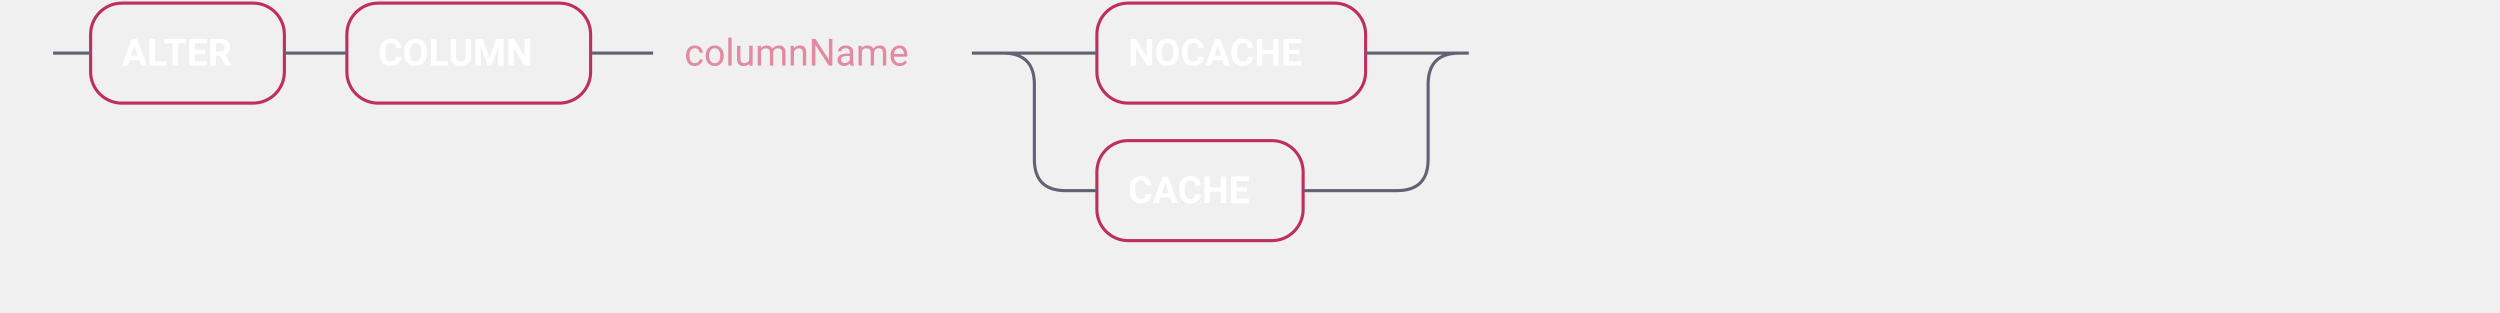
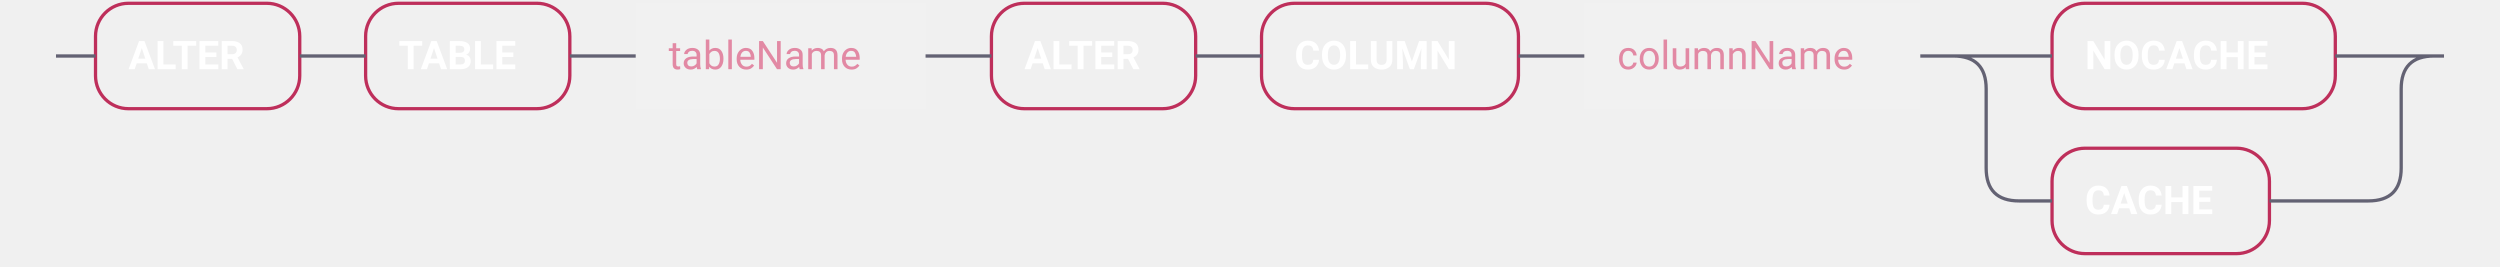
- <svg xmlns="http://www.w3.org/2000/svg" xmlns:xlink="http://www.w3.org/1999/xlink" width="800" height="100">
+ <svg xmlns="http://www.w3.org/2000/svg" xmlns:xlink="http://www.w3.org/1999/xlink" width="759" height="81">
  <defs>
-     <style type="text/css">@namespace "http://www.w3.org/2000/svg";text.terminal{font-family:-apple-system,BlinkMacSystemFont,"Segoe UI",Roboto,Ubuntu,Cantarell,Helvetica,sans-serif;font-size:12px;fill:#fff;font-weight:700}polygon,rect{fill:none;stroke:none}rect.terminal{fill:none;stroke:#be2f5b}</style>
+     <style type="text/css">
+             @namespace "http://www.w3.org/2000/svg";
+             .line                 {fill: none; stroke: #636273;}
+             .bold-line            {stroke: #636273; shape-rendering: crispEdges; stroke-width: 2; }
+             .thin-line           {stroke: #636273; shape-rendering: crispEdges}
+             .filled              {fill: #636273; stroke: none;}
+             text.terminal        {font-family: -apple-system, BlinkMacSystemFont, "Segoe UI", Roboto, Ubuntu, Cantarell, Helvetica, sans-serif;
+             font-size: 12px;
+             fill: #ffffff;
+             font-weight: bold;
+             }
+             text.nonterminal     {font-family: -apple-system, BlinkMacSystemFont, "Segoe UI", Roboto, Ubuntu, Cantarell, Helvetica, sans-serif;
+             font-size: 12px;
+             fill: #e289a4;
+             font-weight: normal;
+             }
+             text.regexp          {font-family: -apple-system, BlinkMacSystemFont, "Segoe UI", Roboto, Ubuntu, Cantarell, Helvetica, sans-serif;
+             font-size: 12px;
+             fill: #00141F;
+             font-weight: normal;
+             }
+             rect, circle, polygon {fill: none; stroke: none;}
+             rect.terminal        {fill: none; stroke: #be2f5b;}
+             rect.nonterminal     {fill: rgba(255,255,255,0.1); stroke: none;}
+             rect.text            {fill: none; stroke: none;}
+             polygon.regexp       {fill: #C7ECFF; stroke: #038cbc;}
+         </style>
  </defs>
  <polygon points="9 17 1 13 1 21" />
  <polygon points="17 17 9 13 9 21" />
  <rect x="31" y="3" width="62" height="32" rx="10" />
  <rect x="29" y="1" width="62" height="32" class="terminal" rx="10" />
  <text class="terminal" x="39" y="21">ALTER</text>
-   <rect x="113" y="3" width="78" height="32" rx="10" />
-   <rect x="111" y="1" width="78" height="32" class="terminal" rx="10" />
-   <text class="terminal" x="121" y="21">COLUMN</text>
+   <rect x="113" y="3" width="62" height="32" rx="10" />
+   <rect x="111" y="1" width="62" height="32" class="terminal" rx="10" />
+   <text class="terminal" x="121" y="21">TABLE</text>
+   <a xlink:href="#tableName" xlink:title="tableName">
+     <rect x="195" y="3" width="88" height="32" />
+     <rect x="193" y="1" width="88" height="32" class="nonterminal" />
+     <text class="nonterminal" x="203" y="21">tableName</text>
+   </a>
+   <rect x="303" y="3" width="62" height="32" rx="10" />
+   <rect x="301" y="1" width="62" height="32" class="terminal" rx="10" />
+   <text class="terminal" x="311" y="21">ALTER</text>
+   <rect x="385" y="3" width="78" height="32" rx="10" />
+   <rect x="383" y="1" width="78" height="32" class="terminal" rx="10" />
+   <text class="terminal" x="393" y="21">COLUMN</text>
  <a xlink:href="#columnName" xlink:title="columnName">
-     <rect x="211" y="3" width="102" height="32" />
-     <rect x="209" y="1" width="102" height="32" class="nonterminal" fill="rgba(255,255,255,.1)" stroke="none" />
-     <text class="nonterminal" x="219" y="21" font-family="-apple-system,BlinkMacSystemFont,&quot;Segoe UI&quot;,Roboto,Ubuntu,Cantarell,Helvetica,sans-serif" font-size="12" fill="#e289a4" font-weight="400">columnName</text>
+     <rect x="483" y="3" width="102" height="32" />
+     <rect x="481" y="1" width="102" height="32" class="nonterminal" />
+     <text class="nonterminal" x="491" y="21">columnName</text>
  </a>
-   <rect x="353" y="3" width="86" height="32" rx="10" />
-   <rect x="351" y="1" width="86" height="32" class="terminal" rx="10" />
-   <text class="terminal" x="361" y="21">NOCACHE</text>
-   <rect x="353" y="47" width="66" height="32" rx="10" />
-   <rect x="351" y="45" width="66" height="32" class="terminal" rx="10" />
-   <text class="terminal" x="361" y="65">CACHE</text>
-   <path d="M17 17h2m0 0h10m62 0h10m0 0h10m78 0h10m0 0h10m102 0h10m20 0h10m86 0h10m-126 0h20m106 0h20m-146 0q10 0 10 10m126 0q0-10 10-10M331 27v24m126 0V27M331 51q0 10 10 10m106 0q10 0 10-10M341 61h10m66 0h10m0 0h20m23-44h-3" fill="none" stroke="#636273" />
-   <polygon points="477 17 485 13 485 21" />
-   <polygon points="477 17 469 13 469 21" />
+   <rect x="625" y="3" width="86" height="32" rx="10" />
+   <rect x="623" y="1" width="86" height="32" class="terminal" rx="10" />
+   <text class="terminal" x="633" y="21">NOCACHE</text>
+   <rect x="625" y="47" width="66" height="32" rx="10" />
+   <rect x="623" y="45" width="66" height="32" class="terminal" rx="10" />
+   <text class="terminal" x="633" y="65">CACHE</text>
+   <path class="line" d="m17 17 h2 m0 0 h10 m62 0 h10 m0 0 h10 m62 0 h10 m0 0 h10 m88 0 h10 m0 0 h10 m62 0 h10 m0 0 h10 m78 0 h10 m0 0 h10 m102 0 h10 m20 0 h10 m86 0 h10 m-126 0 h20 m106 0 h20 m-146 0 q10 0 10 10 m126 0 q0 -10 10 -10 m-136 10 v24 m126 0 v-24 m-126 24 q0 10 10 10 m106 0 q10 0 10 -10 m-116 10 h10 m66 0 h10 m0 0 h20 m23 -44 h-3" />
+   <polygon points="749 17 757 13 757 21" />
+   <polygon points="749 17 741 13 741 21" />
</svg>
